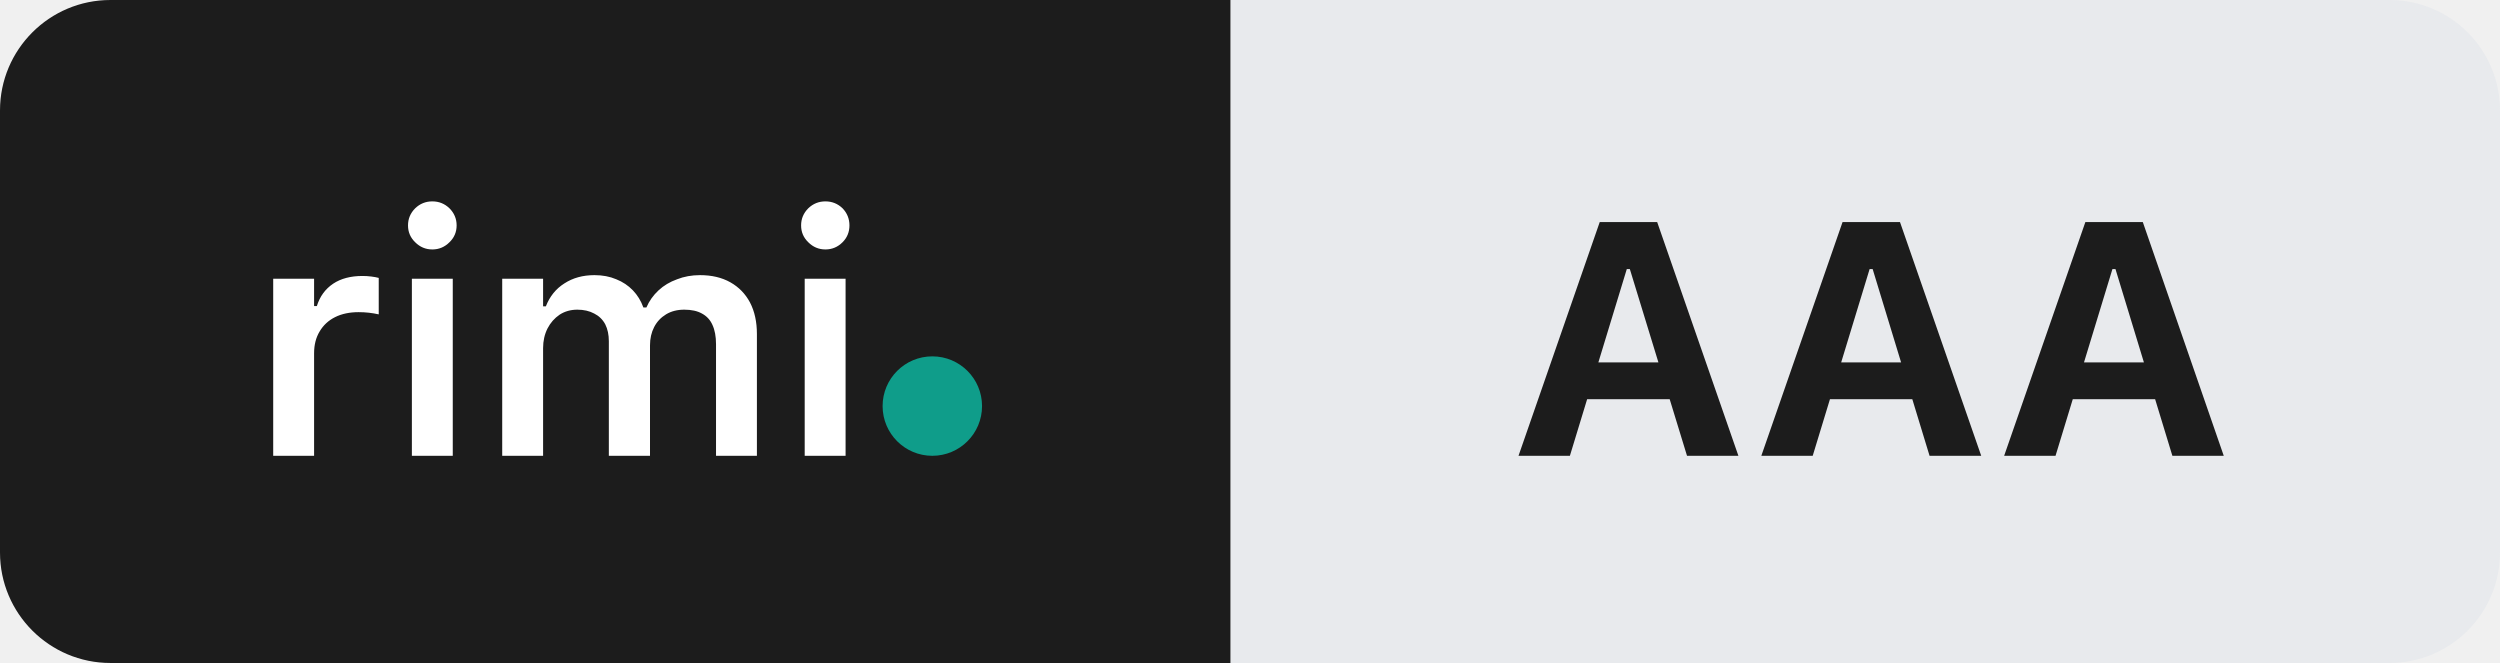
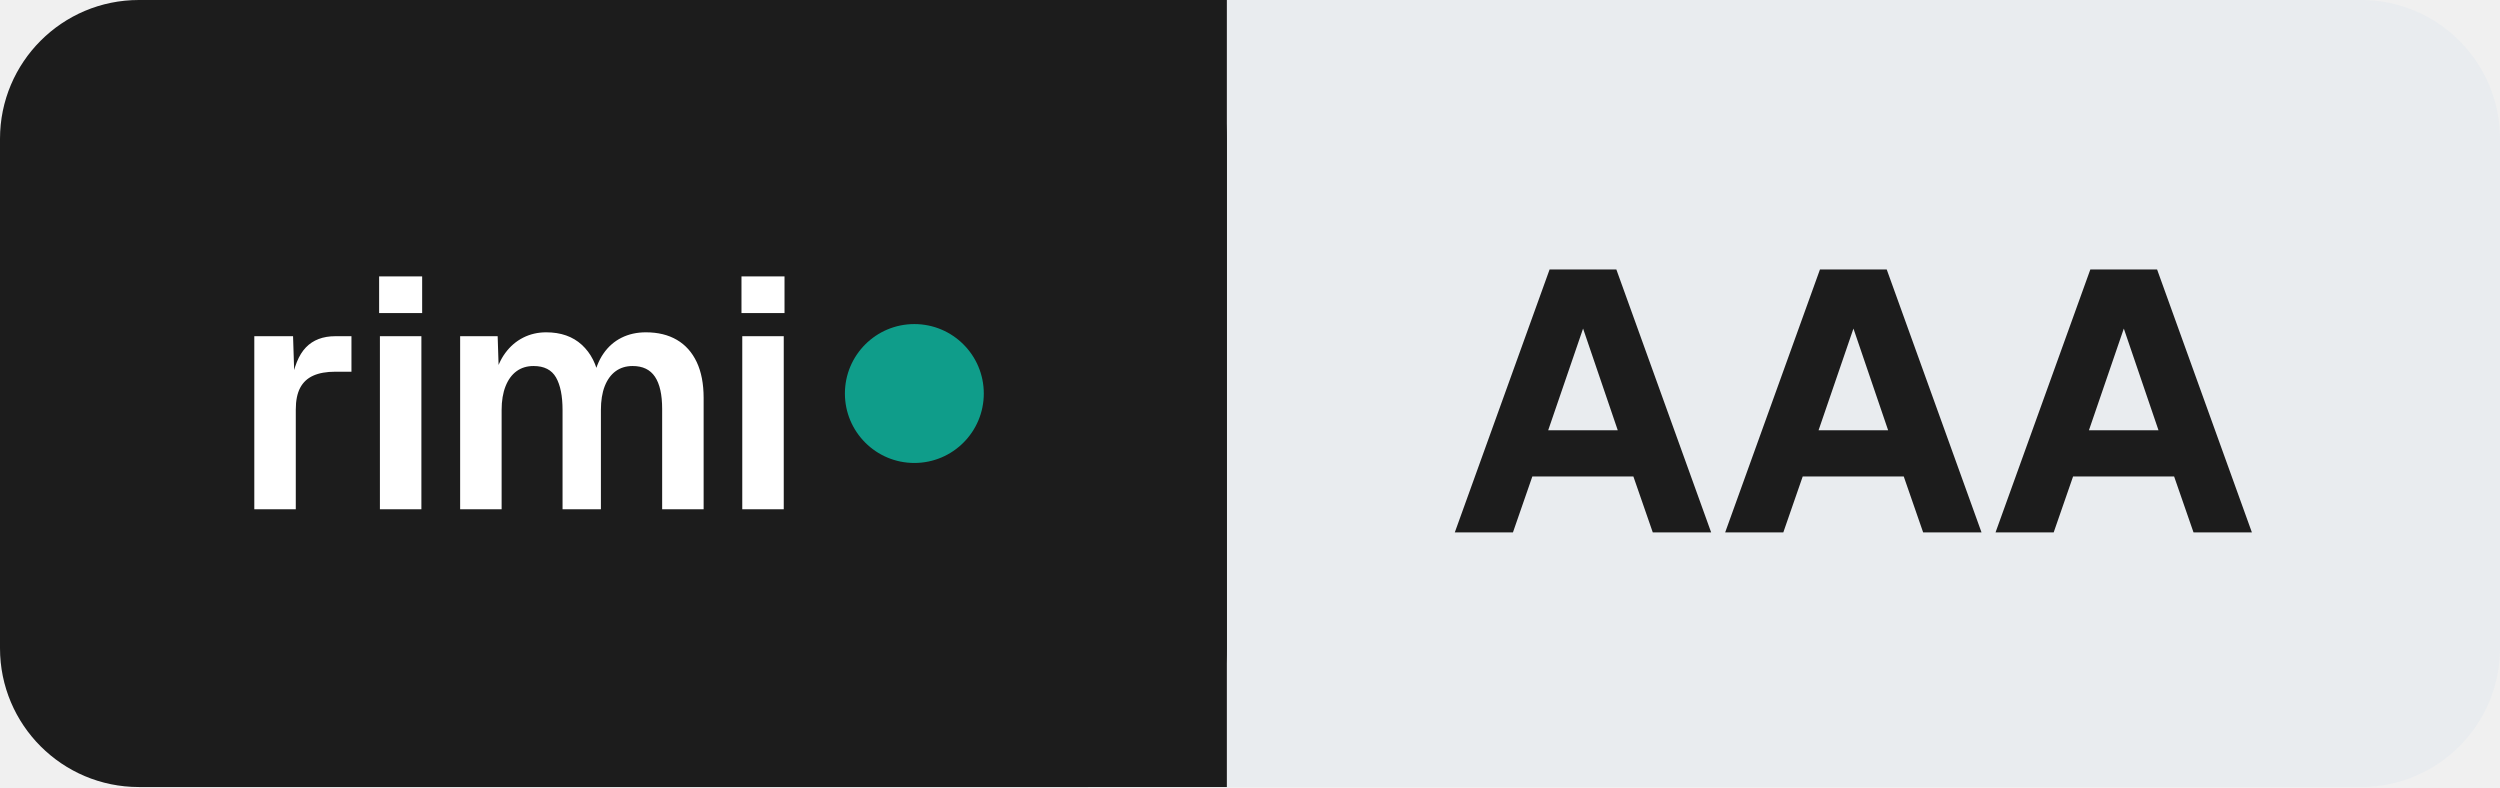
- <svg xmlns="http://www.w3.org/2000/svg" viewBox="0 0 90.5 24" width="90.5" height="24" role="img" aria-label="rimi. reliability level AAA">
-   <clipPath id="c">
-     <rect width="90.5" height="24" rx="4" />
-   </clipPath>
-   <g clip-path="url(#c)">
-     <rect width="44.55" height="24" fill="#1c1c1c" />
-     <rect x="44.55" width="45.95" height="24" fill="#e8eaed" />
-   </g>
-   <path d="M9.89 16.5V10.09H11.37V11.08H11.47Q11.63 10.56 12.06 10.27Q12.48 9.99 13.12 9.99Q13.28 9.99 13.44 10.01Q13.6 10.03 13.71 10.06V11.38Q13.53 11.34 13.35 11.32Q13.17 11.3 12.98 11.3Q12.49 11.3 12.13 11.48Q11.77 11.66 11.57 12Q11.37 12.33 11.37 12.79V16.5ZM14.91 16.5V10.09H16.39V16.5ZM15.65 9.03Q15.29 9.03 15.03 8.77Q14.77 8.52 14.77 8.16Q14.77 7.8 15.03 7.54Q15.29 7.29 15.65 7.29Q16.01 7.29 16.27 7.54Q16.53 7.8 16.53 8.16Q16.53 8.52 16.27 8.77Q16.01 9.03 15.65 9.03ZM18.18 16.5V10.09H19.66V11.09H19.76Q19.97 10.55 20.43 10.26Q20.89 9.96 21.52 9.96Q21.96 9.96 22.31 10.11Q22.66 10.25 22.91 10.51Q23.16 10.77 23.29 11.13H23.4Q23.55 10.78 23.84 10.51Q24.12 10.25 24.51 10.11Q24.89 9.96 25.34 9.96Q25.98 9.96 26.44 10.22Q26.9 10.48 27.15 10.95Q27.4 11.43 27.4 12.09V16.5H25.92V12.46Q25.92 12.04 25.79 11.76Q25.67 11.49 25.41 11.35Q25.16 11.21 24.77 11.21Q24.39 11.21 24.11 11.38Q23.83 11.55 23.68 11.84Q23.53 12.13 23.53 12.5V16.5H22.04V12.35Q22.04 12 21.91 11.74Q21.77 11.48 21.51 11.35Q21.25 11.21 20.9 11.21Q20.54 11.21 20.26 11.39Q19.98 11.58 19.82 11.89Q19.66 12.21 19.66 12.6V16.5ZM29.13 16.5V10.09H30.61V16.5ZM29.88 9.03Q29.52 9.03 29.26 8.77Q29 8.52 29 8.16Q29 7.8 29.26 7.54Q29.52 7.29 29.88 7.29Q30.24 7.29 30.5 7.54Q30.75 7.8 30.75 8.16Q30.75 8.52 30.5 8.77Q30.24 9.03 29.88 9.03Z" fill="#ffffff" />
-   <circle cx="33.75" cy="14.7" r="1.8" fill="#0F9D8A" />
-   <path d="M54.97 16.5 57.91 8.04H59.41V9.74H58.89L56.83 16.5ZM56.54 14.45 56.98 13.12H60.88L61.32 14.45ZM61.07 16.5 59 9.74V8.04H59.99L62.93 16.5ZM63.76 16.5 66.7 8.04H68.2V9.74H67.68L65.62 16.5ZM65.33 14.45 65.76 13.12H69.67L70.11 14.45ZM69.85 16.5 67.79 9.74V8.04H68.78L71.72 16.5ZM72.55 16.5 75.49 8.04H76.99V9.74H76.47L74.41 16.5ZM74.12 14.45 74.55 13.12H78.46L78.9 14.45ZM78.64 16.5 76.58 9.74V8.04H77.57L80.5 16.5Z" fill="#1c1c1c" />
+ <svg xmlns="http://www.w3.org/2000/svg" viewBox="0 0 108 34" width="108" height="34" role="img" aria-label="rimi. AAA">
+   <rect width="108" height="34" rx="6" fill="#e9ecef" />
+   <rect width="53" height="34" rx="6" fill="#1c1c1c" />
+   <rect x="47" width="6" height="34" fill="#1c1c1c" />
+   <path d="M10.986 22.0V14.524H12.66L12.727 16.602L12.582 16.565Q12.75 15.49 13.216 15.007Q13.682 14.524 14.488 14.524H15.183V16.058H14.486Q13.909 16.058 13.532 16.228Q13.156 16.397 12.967 16.754Q12.778 17.111 12.778 17.694V22.0Z M16.412 22.0V14.524H18.204V22.0ZM16.378 13.524V11.94H18.237V13.524Z M19.878 22.0V14.524H21.499L21.558 16.355L21.378 16.277Q21.516 15.672 21.831 15.245Q22.146 14.818 22.599 14.587Q23.053 14.356 23.596 14.356Q24.545 14.356 25.135 14.896Q25.724 15.437 25.884 16.372L25.637 16.375Q25.76 15.72 26.07 15.273Q26.379 14.826 26.847 14.591Q27.314 14.356 27.902 14.356Q28.684 14.356 29.241 14.682Q29.798 15.008 30.098 15.641Q30.397 16.274 30.397 17.192V22.0H28.605V17.663Q28.605 16.739 28.294 16.275Q27.984 15.812 27.331 15.812Q26.903 15.812 26.596 16.036Q26.29 16.26 26.124 16.684Q25.959 17.108 25.959 17.713V22.0H24.302V17.713Q24.302 16.798 24.019 16.305Q23.736 15.812 23.05 15.812Q22.622 15.812 22.315 16.036Q22.008 16.26 21.839 16.688Q21.67 17.117 21.67 17.713V22.0Z M32.066 22.0V14.524H33.858V22.0ZM32.032 13.524V11.94H33.891V13.524Z" fill="#ffffff" />
+   <circle cx="39.5" cy="17" r="3" fill="#0F9D8A" />
+   <path d="M62.847 23.0 66.943 11.64H69.826L73.922 23.0H71.4L70.562 20.584H66.197L65.359 23.0ZM66.882 18.587H69.887L68.389 14.194Z M74.527 23.0 78.623 11.64H81.506L85.602 23.0H83.08L82.242 20.584H77.877L77.039 23.0ZM78.562 18.587H81.567L80.069 14.194Z M86.207 23.0 90.303 11.64H93.186L97.282 23.0H94.76L93.922 20.584H89.557L88.719 23.0ZM90.242 18.587H93.247L91.749 14.194Z" fill="#1c1c1c" />
</svg>
